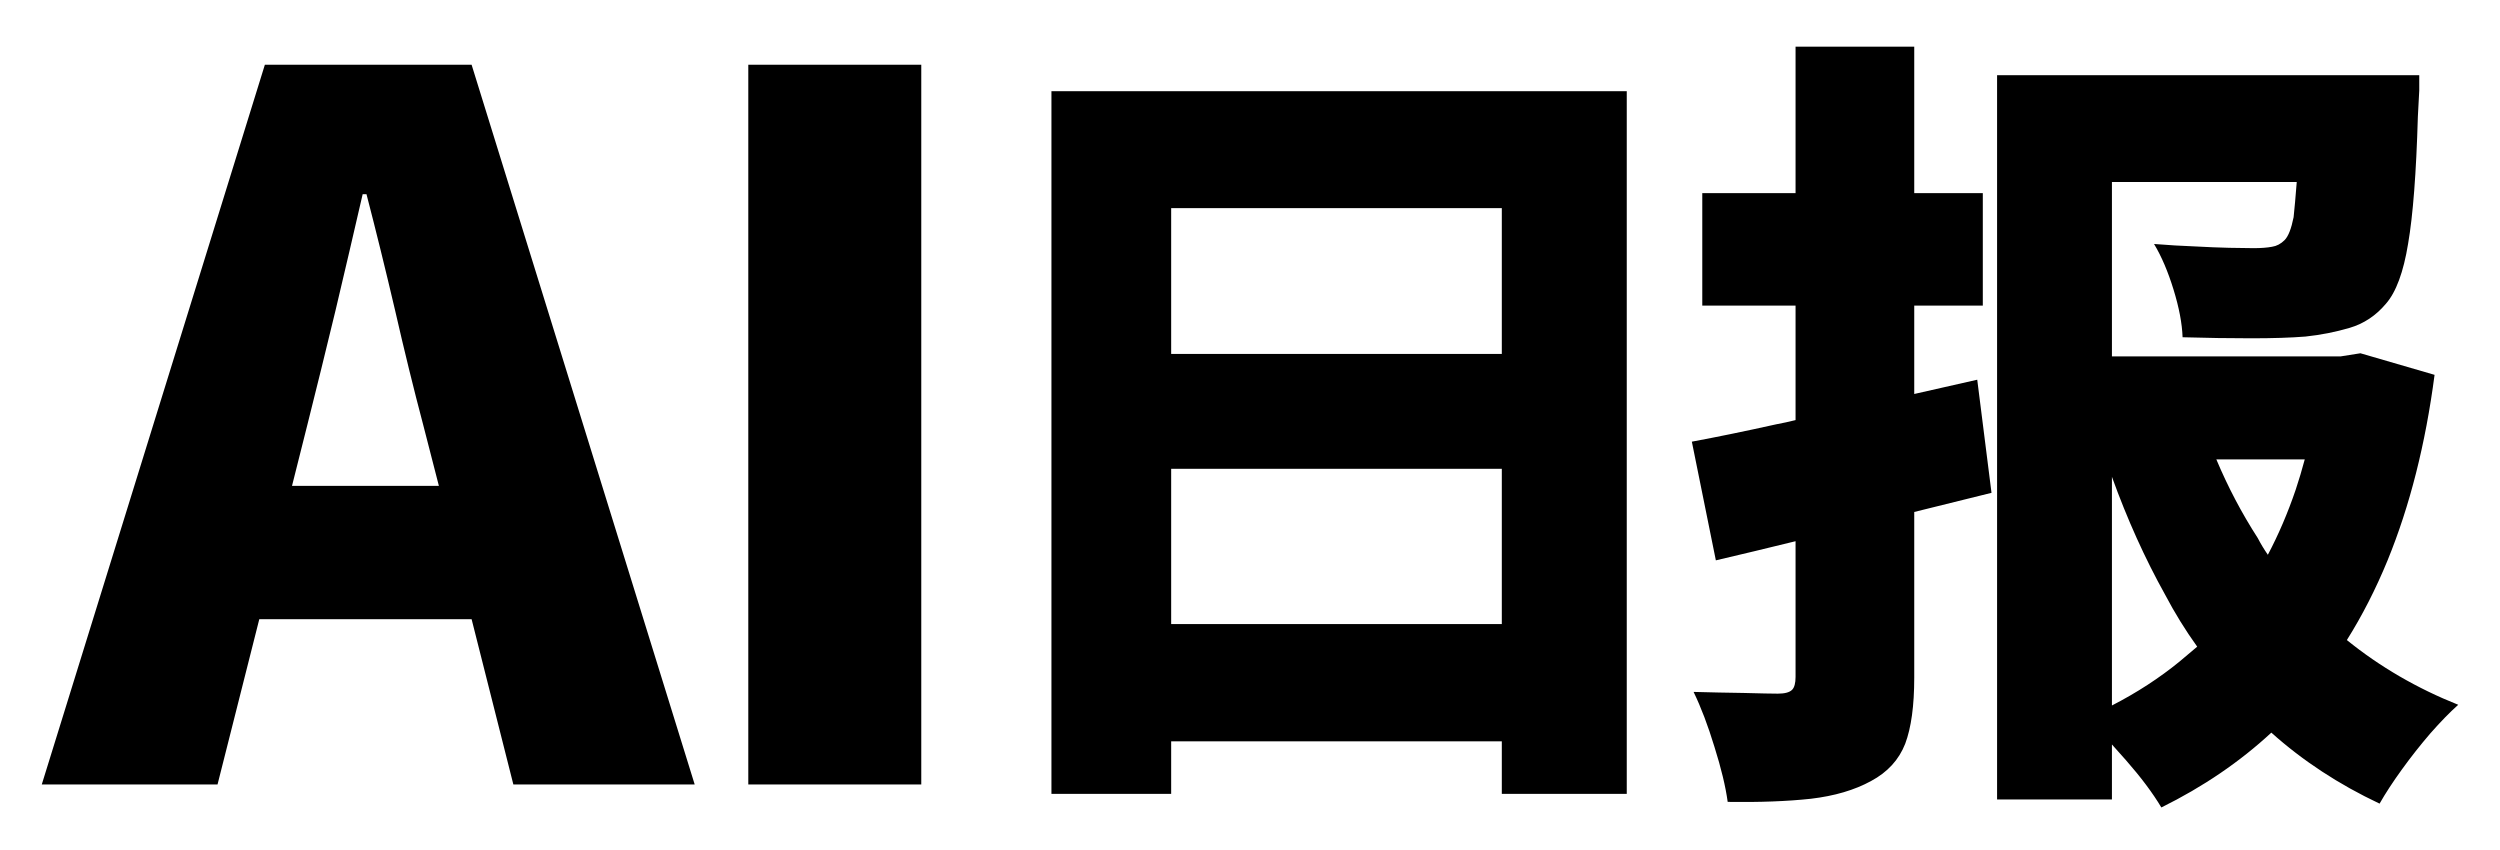
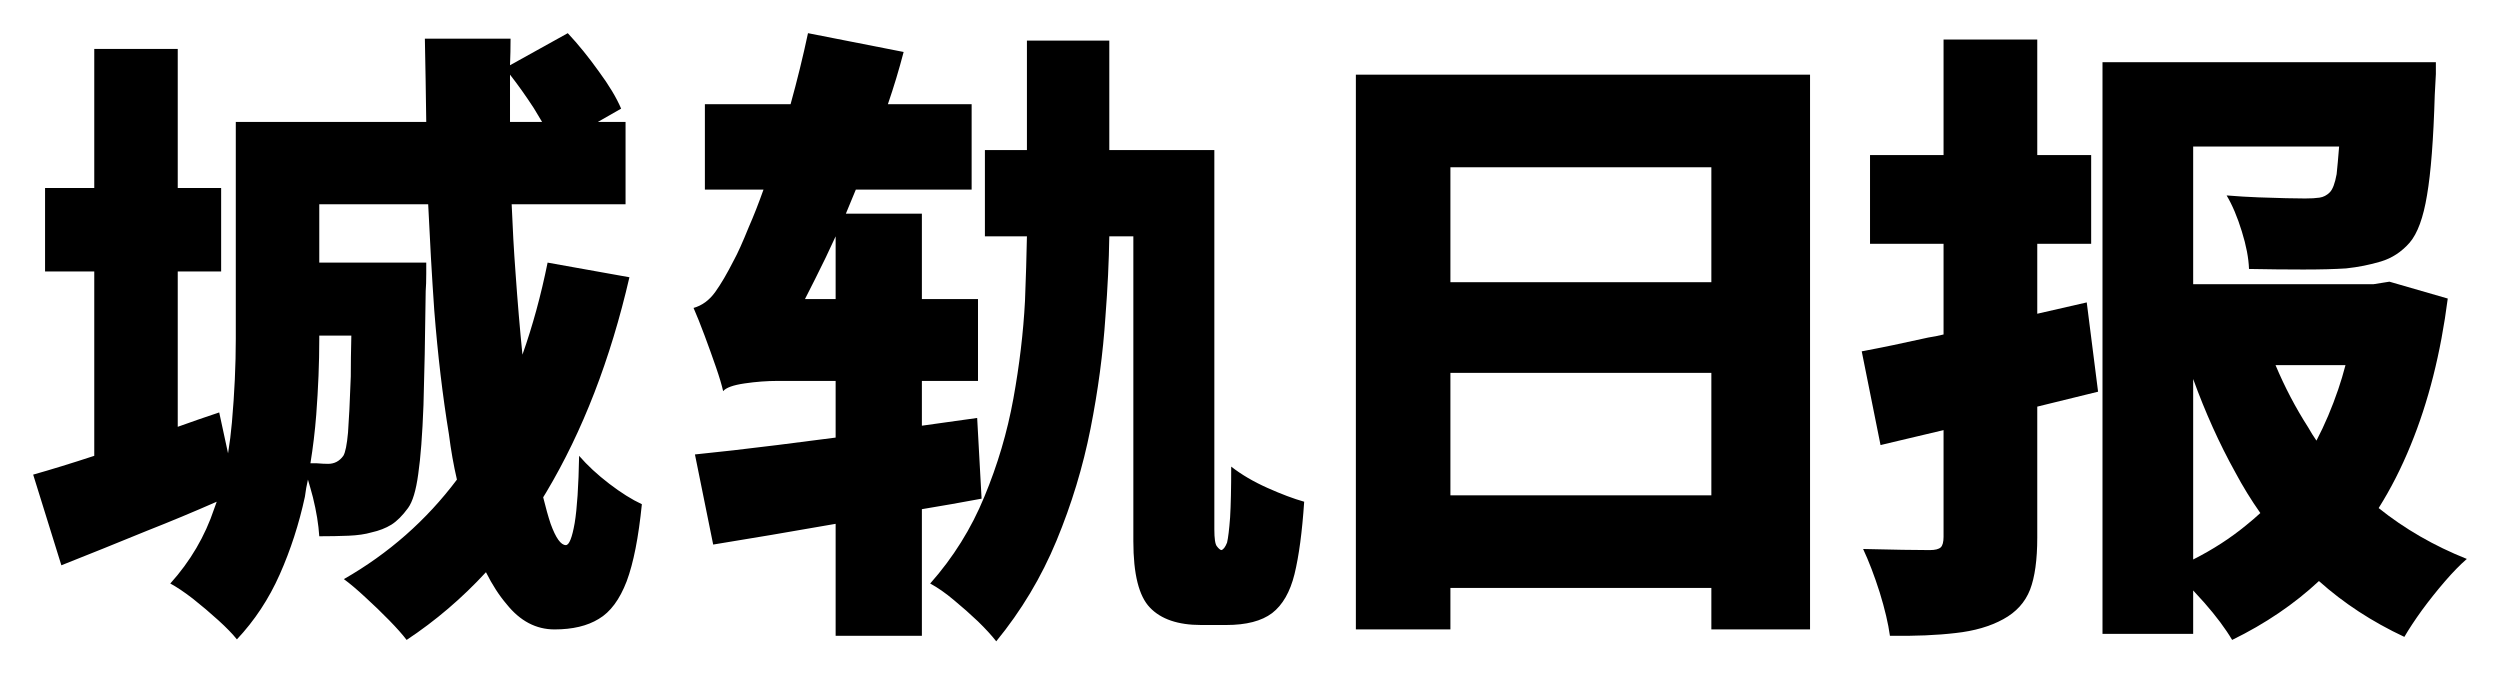
- <svg xmlns="http://www.w3.org/2000/svg" viewBox="0 -122.0 718.3 244.0">
-   <path id="accent" d="M62.5 103.4L12 103.4L76.1-103.4L135.5-103.4L199.6 103.4L147.5 103.4L135.5 55.9L74.5 55.9L62.5 103.4ZM83.9 17.6L126.1 17.6L121.6 0.1Q117.5-15.4 113.5-32.9Q109.4-50.4 105.3-66.2L105.3-66.2L104.2-66.2Q100.5-50.1 96.4-32.8Q92.2-15.4 88.3 0.1L88.3 0.1L83.9 17.6Z M264.7 103.4L215.0 103.4L215.0-103.4L264.7-103.4L264.7 103.4Z" />
-   <path id="ink" d="M302.1 106.1L302.1-95.8L467.4-95.8L467.4 106.1L431.5 106.1L431.5 91.0L336.5 91.0L336.5 106.1L302.1 106.1ZM336.5 57.3L431.5 57.3L431.5 12.7L336.5 12.7L336.5 57.3ZM336.5-20.3L431.5-20.3L431.5-62.2L336.5-62.2L336.5-20.3Z M573.8 107.7L573.8-100.4L695.1-100.4L695.1-96.0Q694.9-91.5 694.7-88.5L694.7-88.5Q694.0-64.2 691.9-52.0Q689.9-39.7 685.5-34.7Q681.2-29.6 675.1-27.8Q669.0-26.0 662.4-25.3L662.4-25.3Q656.2-24.8 646.8-24.8Q637.4-24.8 627.1-25.1L627.1-25.1Q626.9-31.0 624.5-38.8Q622.1-46.6 618.9-51.9L618.9-51.9Q625.1-51.4 630.6-51.2Q636.1-50.9 640.5-50.8Q645.0-50.7 647.5-50.7L647.5-50.7Q650.7-50.7 652.8-51.1Q654.8-51.4 656.4-53.0Q658.0-54.6 659.0-59.6L659.0-59.6Q659.4-63.3 659.9-69.7L659.9-69.7L606.8-69.7L606.8-19.6L672.5-19.6L678.2-20.5L699.5-14.3Q695.6 15.5 686.0 39.0L686.0 39.0Q680.9 51.4 674.3 61.9L674.3 61.9Q688.5 73.4 706.3 80.5L706.3 80.5Q702.7 83.7 698.3 88.7Q694.0 93.7 690.1 99.1Q686.2 104.5 683.7 108.9L683.7 108.9Q666.1 100.6 652.6 88.5L652.6 88.5Q639.0 101.1 621.0 110L621.0 110Q617.3 103.8 610.9 96.5L610.9 96.5Q608.8 94.2 606.8 91.9L606.8 91.9L606.8 107.7L573.8 107.7ZM493.0 39.0L486.1 4.9Q496.9 2.9 510.4-0.1L510.4-0.1Q513.1-0.6 515.9-1.3L515.9-1.3L515.9-34.2L489.1-34.2L489.1-66.5L515.9-66.5L515.9-108.6L550.0-108.6L550.0-66.5L569.7-66.5L569.7-34.2L550.0-34.2L550.0-8.8Q559.1-10.9 568.1-12.9L568.1-12.9L572.2 19.6Q561.2 22.3 550.0 25.1L550.0 25.1L550.0 72.7Q550.0 84.8 547.4 91.7Q544.7 98.6 537.6 102.4Q530.5 106.3 520.3 107.5Q510.2 108.6 496.4 108.4L496.4 108.4Q495.5 101.8 492.6 92.6Q489.8 83.4 486.6 76.8L486.6 76.8Q493.7 77.0 501.0 77.1Q508.3 77.3 510.8 77.3L510.8 77.3Q513.8 77.3 514.9 76.2Q515.9 75.2 515.9 72.5L515.9 72.5L515.9 33.5Q503.7 36.5 493.0 39.0L493.0 39.0ZM631.3 63.8L631.3 63.8Q626.2 56.7 622.1 48.9L622.1 48.9Q613.4 33.3 606.8 15.0L606.8 15.0L606.8 80.7Q617.5 75.2 626.2 68.1L626.2 68.1Q628.7 66.0 631.3 63.8ZM662.2 10.0L636.8 10.0Q641.8 21.9 648.7 32.6L648.7 32.6Q650.0 35.1 651.6 37.4L651.6 37.4Q656.2 28.7 659.6 18.7L659.6 18.7Q661.0 14.5 662.2 10.0L662.2 10.0Z" />
+ <svg xmlns="http://www.w3.org/2000/svg" viewBox="0 -122.0 904.4 244.0">
+   <path id="accent" d="M16.3-23.8L16.3-54.0L34.1-54.0L34.1-104.3L64.3-104.3L64.3-54.0L80.0-54.0L80.0-23.8L64.3-23.8L64.3 32.4Q71.8 29.7 79.3 27.2L79.3 27.2L82.5 42.0Q83.4 36.5 83.9 30.8L83.9 30.8Q85.3 14.9 85.3 0.6L85.3 0.6L85.3-77.9L154.2-77.9Q154.0-93.2 153.7-108.0L153.7-108.0L184.7-108.0Q184.7-103.2 184.5-98.4L184.5-98.4L205.4-110Q211.1-103.9 216.6-96.2Q222.2-88.6 224.7-82.7L224.7-82.7L216.3-77.9L226.3-77.9L226.3-48.1L185.1-48.1Q185.6-35.4 186.5-23.3L186.5-23.3Q187.6-7.6 189.0 6.3L189.0 6.3Q194.5-9.2 198.1-27.0L198.1-27.0L227.7-21.7Q217.4 22.9 197.6 56.1L197.6 56.1Q197.0 57.0 196.5 57.9L196.5 57.9Q197.9 63.6 199.2 67.5L199.2 67.5Q202.0 75.2 204.7 75.2L204.7 75.2Q206.5 75.2 207.9 67.2Q209.2 59.3 209.5 42.9L209.5 42.9Q214.0 48.1 220.4 53.0Q226.8 57.9 232.2 60.4L232.2 60.4Q230.4 78.4 226.7 88.3Q222.9 98.2 216.6 101.9Q210.4 105.7 200.6 105.7L200.6 105.7Q190.6 105.7 183.3 96.6L183.3 96.6Q179.2 91.8 175.8 85.0L175.8 85.0Q162.8 99.1 147.1 109.5L147.1 109.5Q144.9 106.6 140.8 102.4Q136.7 98.2 132.2 94.1Q127.8 90.0 124.4 87.5L124.4 87.5Q148.7 73.6 165.3 51.5L165.3 51.5Q163.5 43.8 162.4 35.1L162.4 35.1Q159.0 14.4 157.1-9.7L157.1-9.7Q155.8-28.6 154.9-48.1L154.9-48.1L115.5-48.1L115.5-27.0L154.2-27.0L154.2-23.1Q154.2-19.2 154.0-16.7L154.0-16.7Q153.7 8.3 153.2 24.5Q152.6 40.6 151.3 49.5Q150.1 58.4 147.6 61.8L147.6 61.8Q144.6 65.9 141.6 67.8Q138.5 69.7 134.4 70.6L134.4 70.6Q131.0 71.6 126.1 71.8Q121.2 72.0 115.5 72.0L115.5 72.0Q115.1 65.6 113.2 57.9L113.2 57.9Q112.3 54.5 111.4 51.5L111.4 51.5Q110.7 54.5 110.3 57.7L110.3 57.7Q107.1 72.5 101.2 85.8Q95.3 99.1 85.7 109.3L85.7 109.3Q83.4 106.4 79.0 102.4Q74.6 98.4 69.8 94.6Q65.0 90.9 61.6 89.1L61.6 89.1Q72.5 77.0 77.5 62.0L77.5 62.0Q78.0 60.6 78.4 59.5L78.4 59.5Q65.9 65.0 53.2 70.0L53.2 70.0Q36.6 76.8 22.2 82.5L22.2 82.5L12 49.7Q21.6 47.0 34.1 42.9L34.1 42.9L34.1-23.8L16.3-23.8ZM127.1-0.6L115.5-0.6L115.5 0.8Q115.5 13.5 114.4 28.1L114.4 28.1Q113.7 37.0 112.3 45.6L112.3 45.6Q113.5 45.6 114.6 45.6L114.6 45.6Q117.1 45.8 118.7 45.8L118.7 45.8Q122.1 45.8 124.2 42.9L124.2 42.9Q125.3 41.1 125.9 34.5Q126.4 27.9 126.9 14.2L126.9 14.2Q126.9 7.8 127.1-0.6L127.1-0.6ZM184.5-77.9L184.5-77.9L196.1-77.9Q194.7-80.2 193.1-82.9L193.1-82.9Q188.8-89.5 184.5-95.0L184.5-95.0Q184.5-86.6 184.5-77.9Z M255.0-53.4L255.0-84.3L286.0-84.3Q289.6-97.3 292.3-110L292.3-110L326.9-103.2Q324.4-93.6 321.2-84.3L321.2-84.3L351.5-84.3L351.5-53.4L309.6-53.4Q307.8-49.0 306.0-44.7L306.0-44.7L333.5-44.7L333.5-13.8L353.8-13.8L353.8 15.8L333.5 15.8L333.5 32.0Q343.5 30.6 353.5 29.2L353.5 29.2L355.1 58.4Q344.4 60.4 333.5 62.2L333.5 62.2L333.5 108.0L302.3 108.0L302.3 67.5Q277.8 71.8 258.0 75.0L258.0 75.0L251.4 42.4Q264.4 41.1 281.2 39.0L281.2 39.0Q291.4 37.7 302.3 36.3L302.3 36.3L302.3 15.8L281.4 15.8Q275.5 15.8 269.4 16.7Q263.2 17.6 261.6 19.5L261.6 19.5Q260.9 16.3 259.0 10.8Q257.1 5.3 254.9-0.6Q252.7-6.5 250.9-10.6L250.9-10.6Q255.5-11.9 258.7-16.3Q261.8-20.6 265.5-27.9L265.5-27.9Q267.5-31.5 270.9-39.9L270.9-39.9Q273.5-45.8 276.2-53.4L276.2-53.4L255.0-53.4ZM371.5-67.7L371.5-107.3L401.3-107.3L401.3-67.7L439.3-67.7L439.3 69.5Q439.3 74.5 440.2 75.6L440.2 75.6Q441.1 76.8 441.8 77.0L441.8 77.0Q442.9 76.8 443.9 74.3L443.9 74.3Q444.5 71.8 445.0 65.2Q445.4 58.6 445.4 46.8L445.4 46.8Q450.9 51.1 458.5 54.5Q466.1 57.9 471.8 59.5L471.8 59.5Q470.7 75.9 468.3 85.7Q465.9 95.4 460.2 99.8Q454.5 104.1 443.6 104.1L443.6 104.1L434.5 104.1Q422.0 104.1 416.0 97.8Q410.0 91.6 410.0 73.8L410.0 73.8L410.0-36.5L401.3-36.5Q401.1-22.9 399.9-7.4L399.9-7.4Q398.6 12.4 394.5 33.1Q390.4 53.8 382.2 73.6Q374.0 93.4 360.4 110L360.4 110Q357.9 106.8 353.8 102.8Q349.7 98.9 345.1 95.1Q340.6 91.3 336.5 89.1L336.5 89.1Q349.0 75.0 356.1 57.7Q363.3 40.4 366.6 22.2Q369.9 4.0 370.8-13.1L370.8-13.1Q371.3-25.8 371.5-36.5L371.5-36.5L356.3-36.5L356.3-67.7L371.5-67.7ZM291.2-13.8L302.3-13.8L302.3-36.5Q300.5-32.6 298.7-28.8L298.7-28.8Q294.8-20.8 291.2-13.8L291.2-13.8Z" />
+   <path id="ink" d="M490.5 105.7L490.5-95.0L654.8-95.0L654.8 105.7L619.1 105.7L619.1 90.7L524.7 90.7L524.7 105.7L490.5 105.7ZM524.7 57.2L619.1 57.2L619.1 12.9L524.7 12.9L524.7 57.2ZM524.7-19.9L619.1-19.9L619.1-61.5L524.7-61.5L524.7-19.9Z M760.6 107.3L760.6-99.5L881.2-99.5L881.2-95.2Q881.0-90.7 880.8-87.7L880.8-87.7Q880.1-63.6 878.0-51.4Q876.0-39.2 871.7-34.2Q867.3-29.2 861.3-27.4Q855.3-25.6 848.7-24.9L848.7-24.9Q842.5-24.5 833.2-24.5Q823.9-24.5 813.6-24.7L813.6-24.7Q813.4-30.6 811.0-38.3Q808.6-46.1 805.5-51.3L805.5-51.3Q811.6-50.8 817.1-50.6Q822.5-50.4 827.0-50.3Q831.4-50.2 833.9-50.2L833.9-50.2Q837.1-50.2 839.1-50.5Q841.2-50.8 842.8-52.4Q844.4-54.0 845.3-59.0L845.3-59.0Q845.7-62.7 846.2-69.0L846.2-69.0L793.4-69.0L793.4-19.2L858.7-19.2L864.4-20.1L885.5-14.0Q881.7 15.6 872.1 39.0L872.1 39.0Q867.1 51.3 860.5 61.8L860.5 61.8Q874.6 73.1 892.4 80.2L892.4 80.2Q888.7 83.4 884.4 88.4Q880.1 93.4 876.2 98.7Q872.3 104.1 869.8 108.4L869.8 108.4Q852.3 100.2 838.9 88.2L838.9 88.2Q825.5 100.7 807.5 109.5L807.5 109.5Q803.9 103.4 797.5 96.1L797.5 96.1Q795.4 93.8 793.4 91.6L793.4 91.6L793.4 107.3L760.6 107.3ZM680.3 39.0L673.5 5.1Q684.2 3.1 697.6 0.1L697.6 0.1Q700.3-0.3 703.1-1.0L703.1-1.0L703.1-33.8L676.5-33.8L676.5-65.9L703.1-65.9L703.1-107.7L737.0-107.7L737.0-65.9L756.5-65.9L756.5-33.8L737.0-33.8L737.0-8.5Q746.1-10.6 754.9-12.6L754.9-12.6L759.0 19.7Q748.1 22.4 737.0 25.1L737.0 25.1L737.0 72.5Q737.0 84.5 734.4 91.3Q731.7 98.2 724.7 102.0Q717.6 105.9 707.5 107.0Q697.4 108.2 683.7 108.0L683.7 108.0Q682.8 101.4 680.0 92.3Q677.1 83.2 674.0 76.6L674.0 76.6Q681.0 76.8 688.3 76.9Q695.6 77.0 698.1 77.0L698.1 77.0Q701.0 77.0 702.1 76.0Q703.1 75.0 703.1 72.2L703.1 72.2L703.1 33.6Q691.0 36.5 680.3 39.0L680.3 39.0ZM817.7 63.6L817.7 63.6Q812.7 56.5 808.6 48.8L808.6 48.8Q800.0 33.3 793.4 15.1L793.4 15.1L793.4 80.4Q804.1 75.0 812.7 67.9L812.7 67.9Q815.2 65.9 817.7 63.6ZM848.5 10.1L823.2 10.1Q828.2 22.0 835.0 32.6L835.0 32.6Q836.4 35.1 838.0 37.4L838.0 37.4Q842.5 28.8 845.9 18.8L845.9 18.8Q847.3 14.7 848.5 10.1L848.5 10.1Z" />
</svg>
